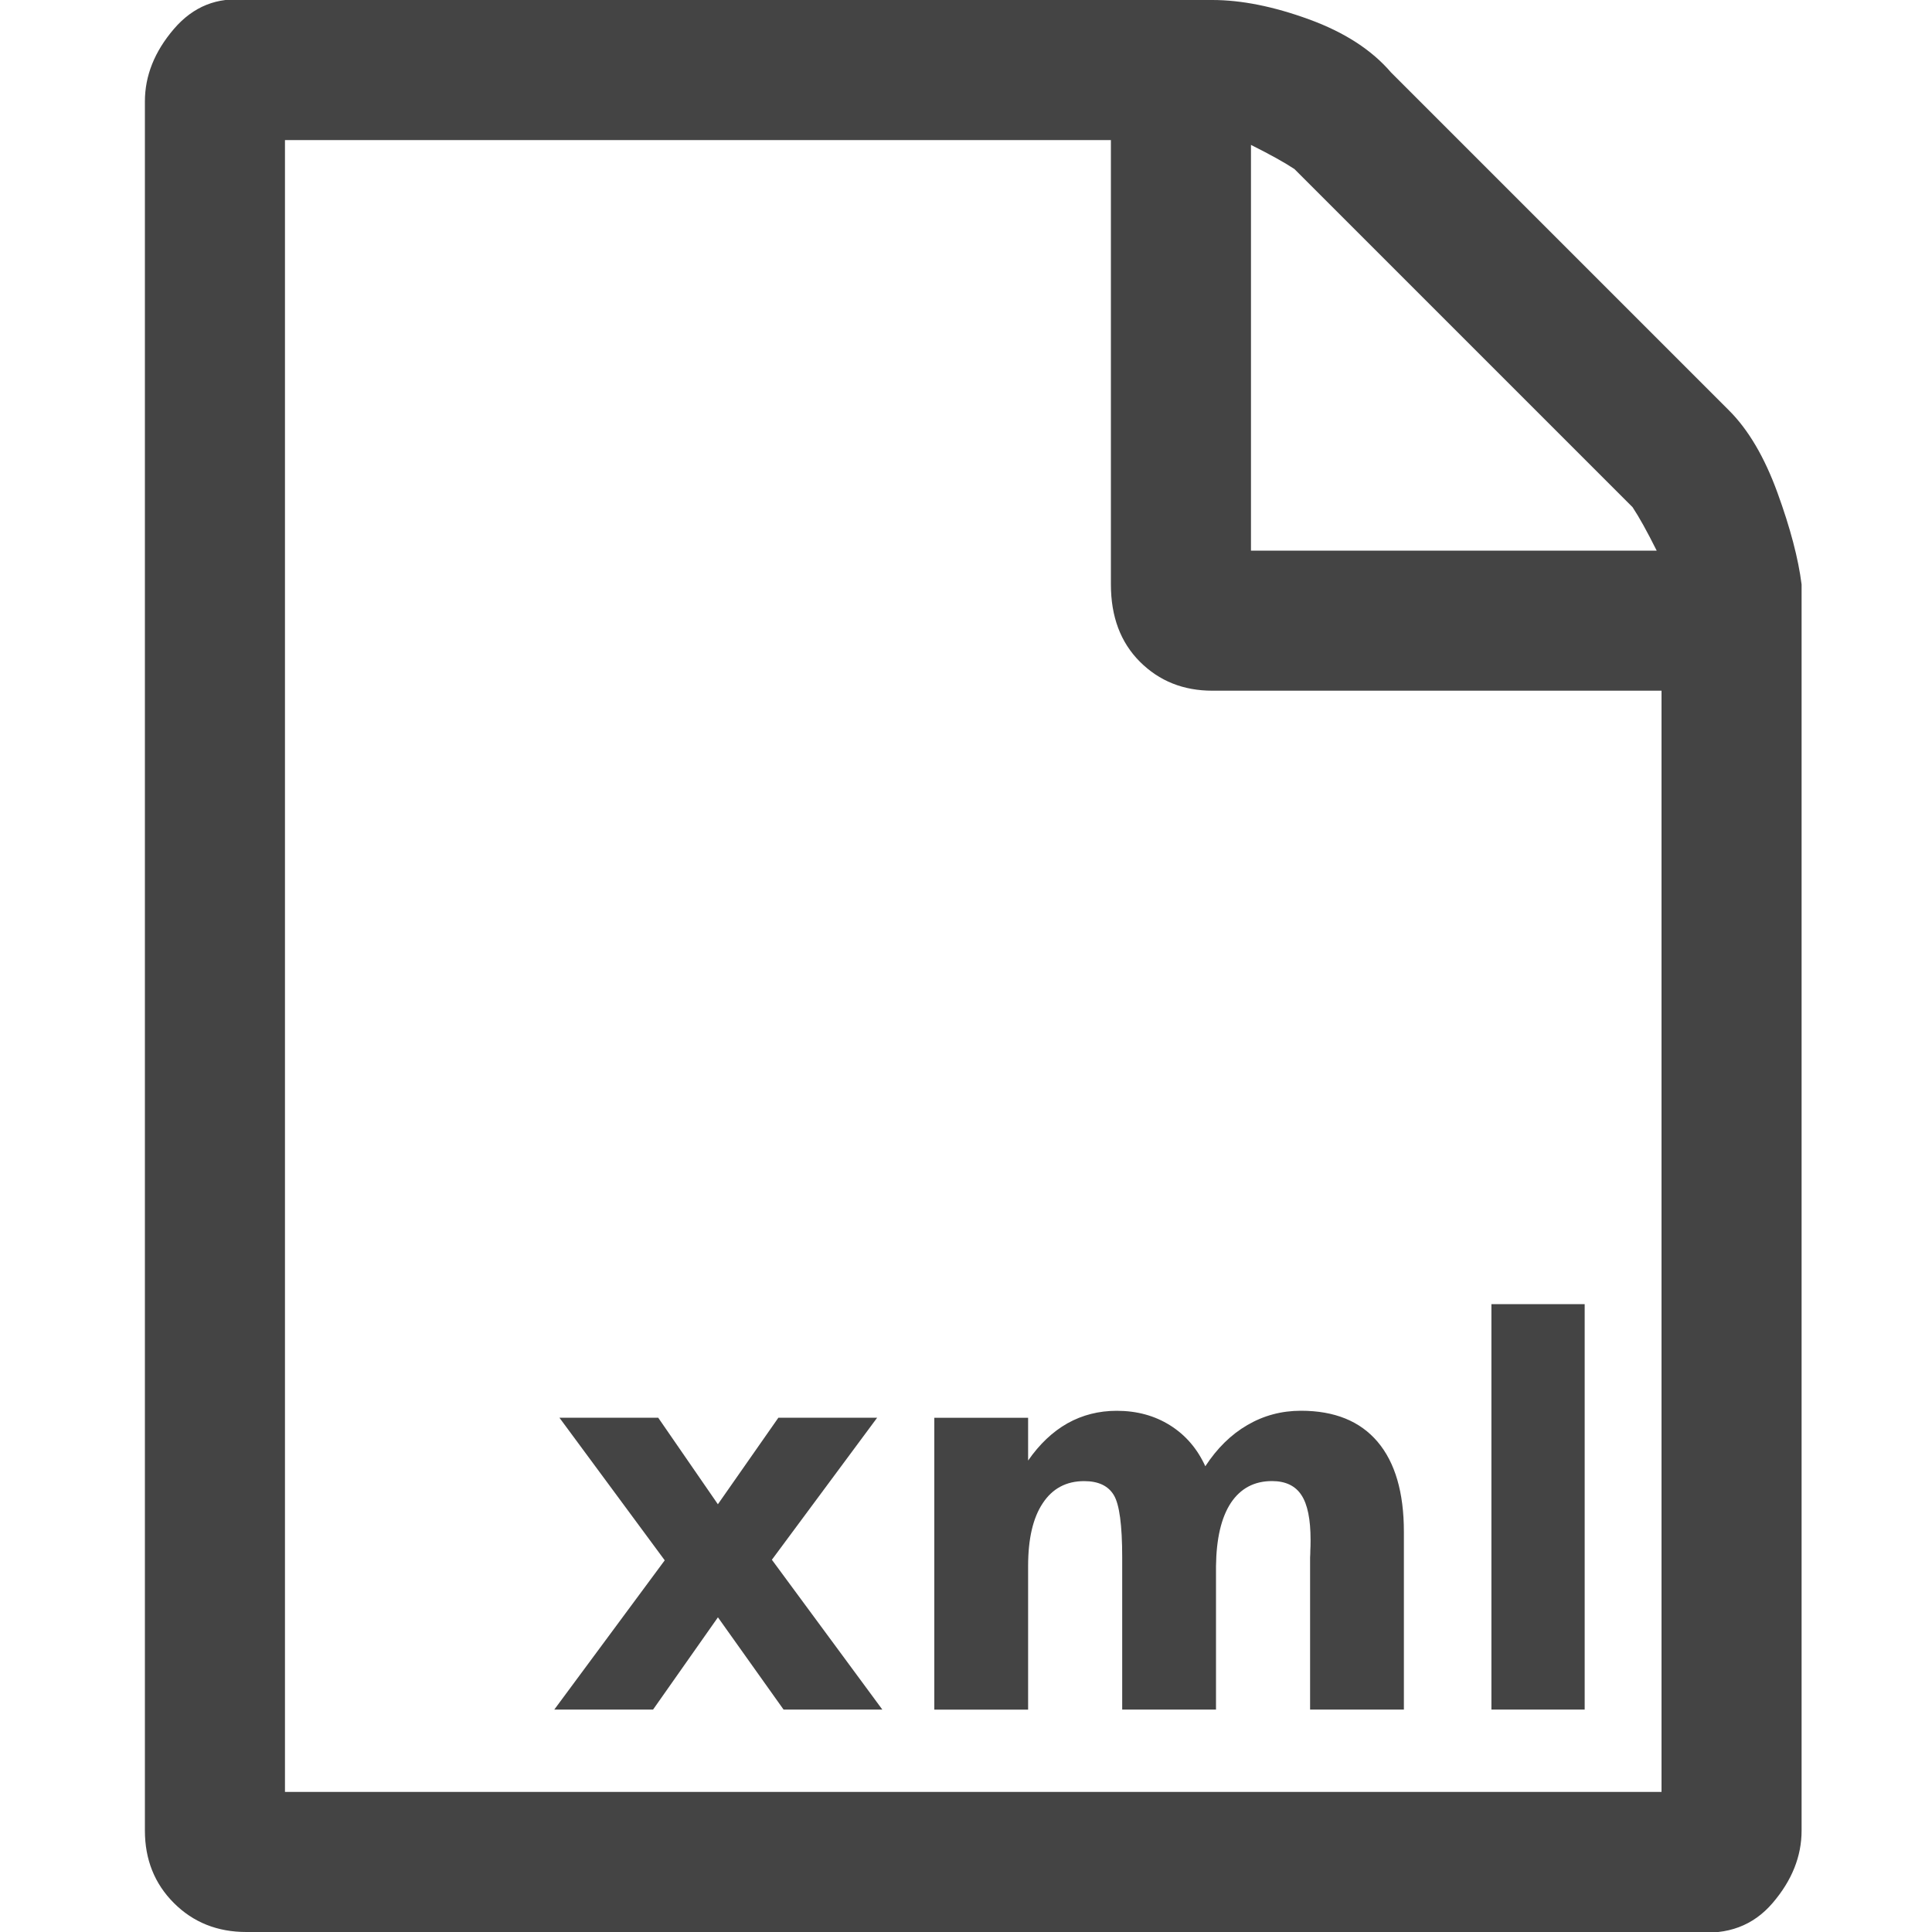
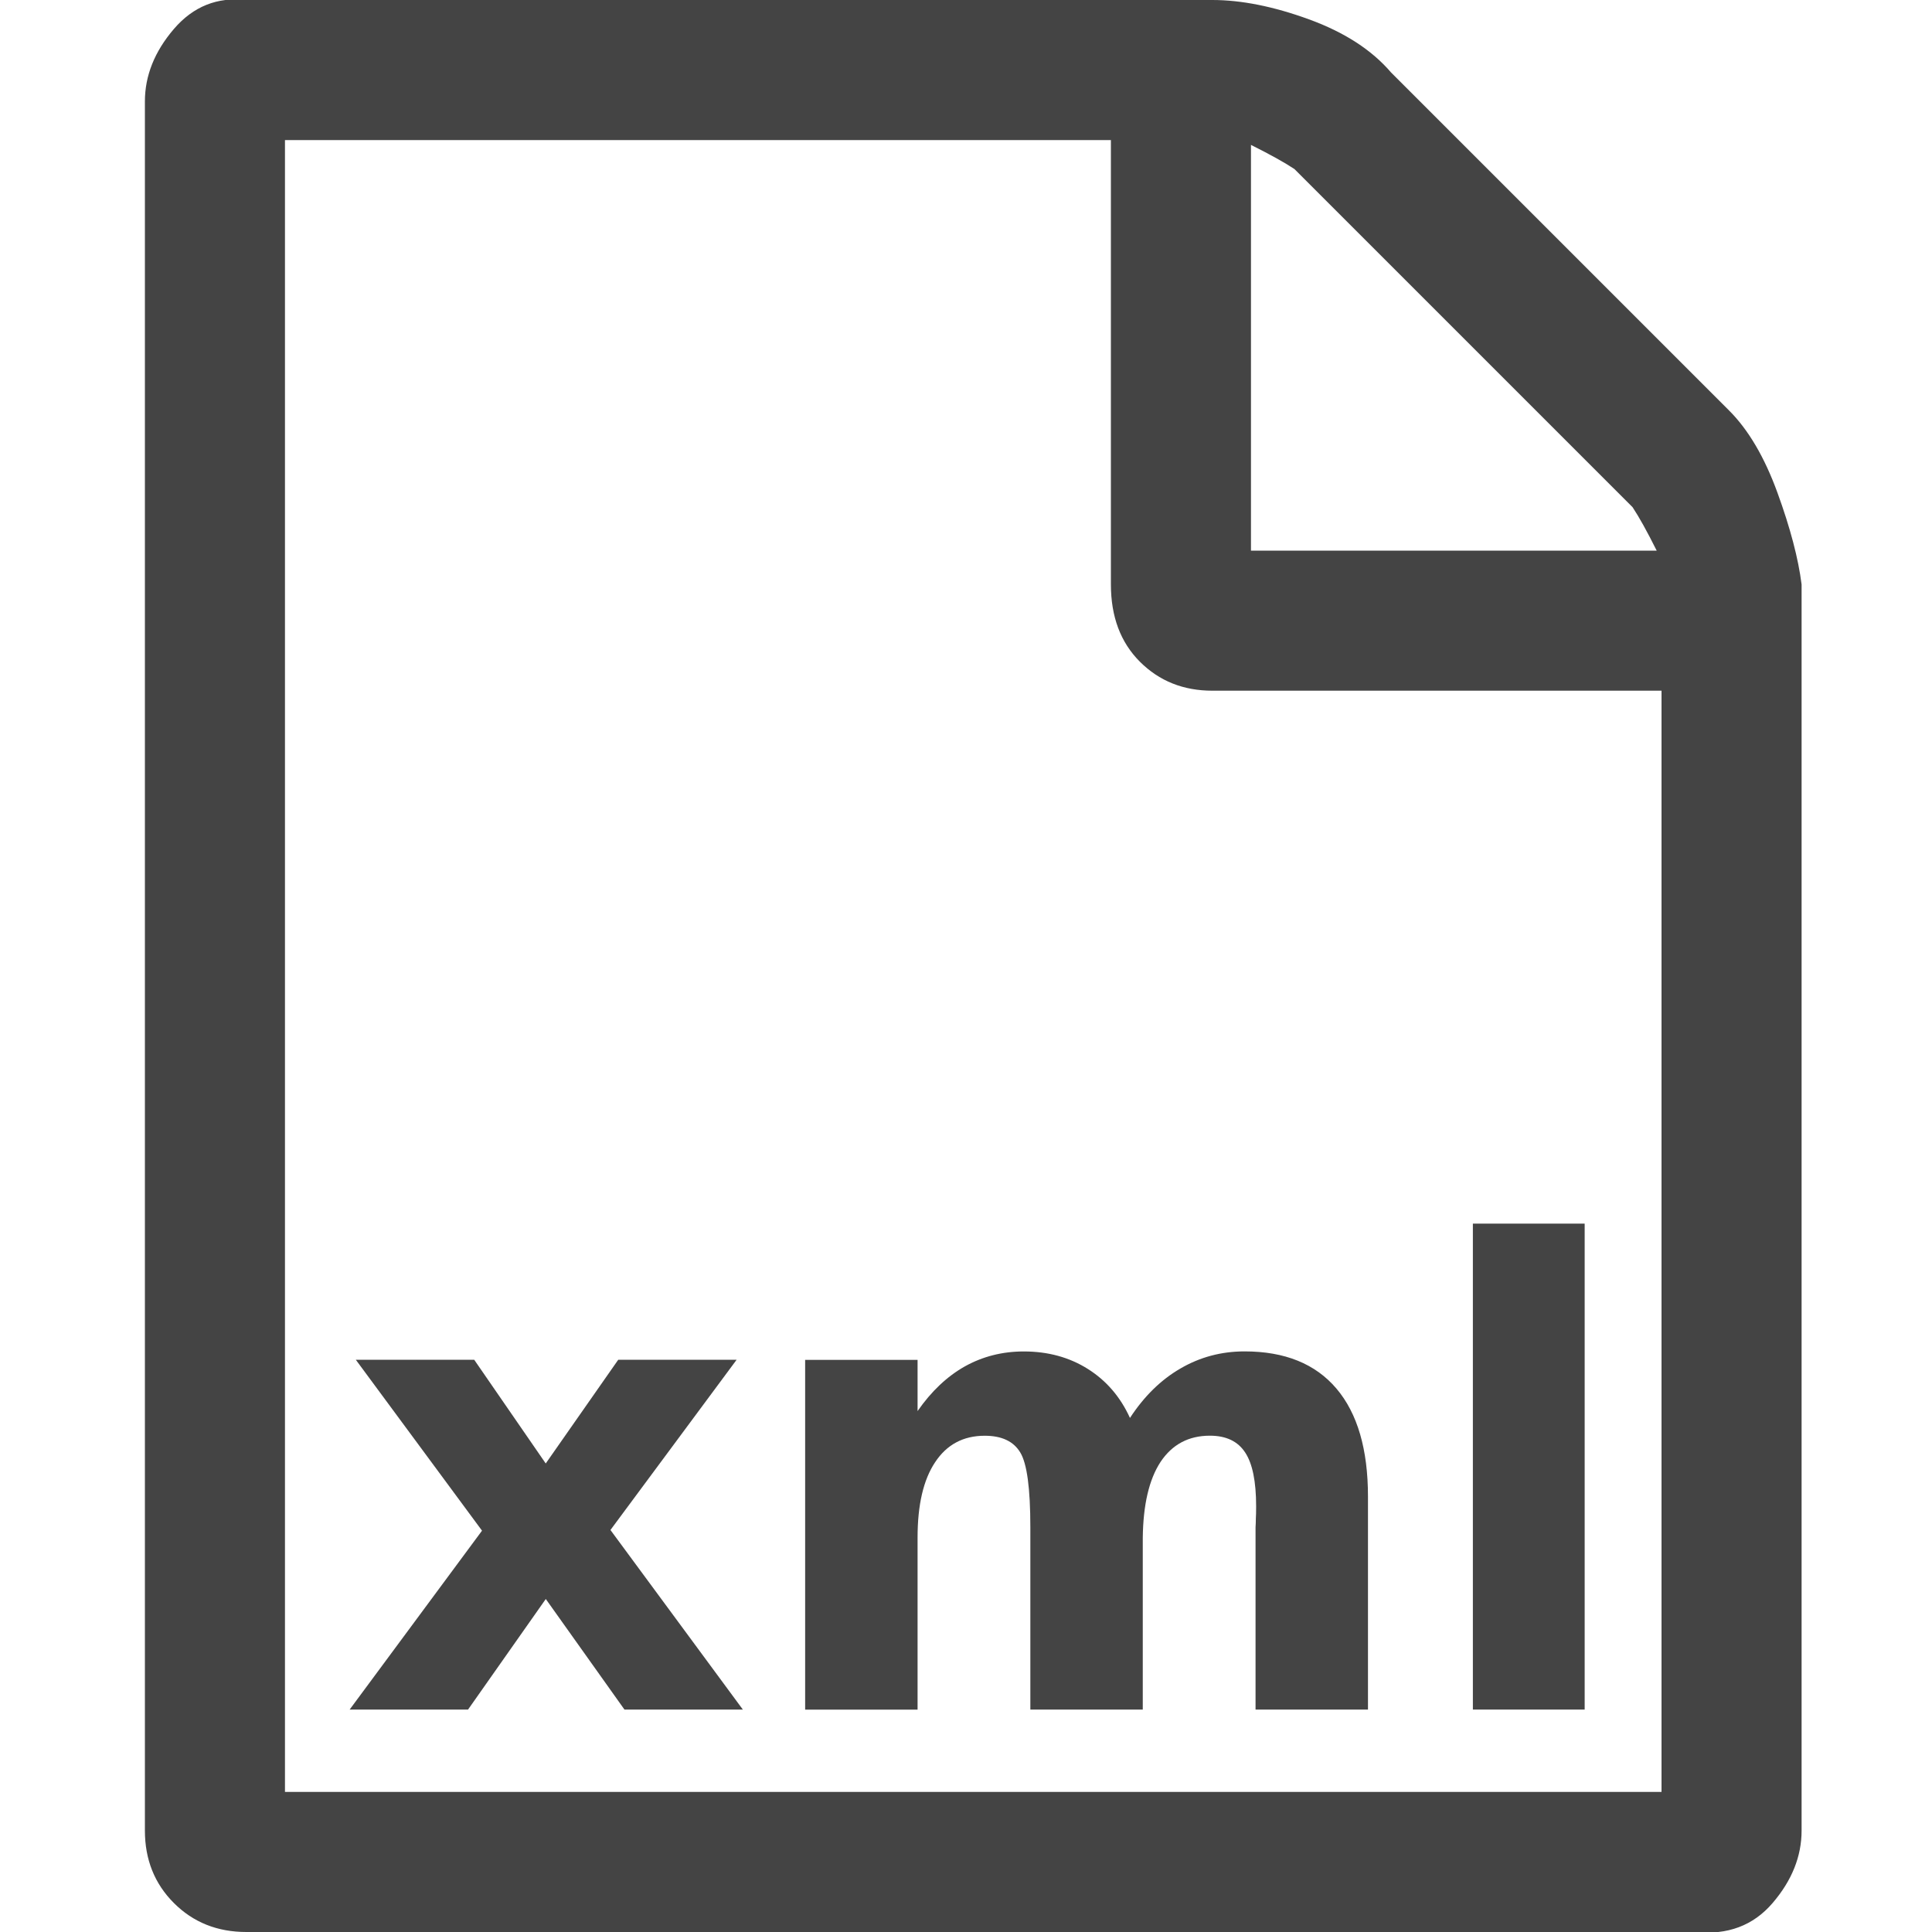
<svg xmlns="http://www.w3.org/2000/svg" width="40" height="40" viewBox="0 0 40 40" id="svg4310" version="1.1">
+   <defs id="defs4180" />
  <path d="m 35.8,8.5 c 0.4,0.4 0.733,0.967 1,1.7 0.267,0.733 0.433,1.367 0.5,1.9 l 0,25.8 c 0,0.533 -0.2,1.033 -0.6,1.5 -0.4,0.467 -0.933,0.667 -1.6,0.6 l -30,0 C 4.5,40 4,39.8 3.6,39.4 3.2,39 3,38.5 3,37.9 L 3,2.1 C 3,1.567 3.2,1.067 3.6,0.6 4,0.133 4.5,-0.067 5.1,0 l 20,0 c 0.6,0 1.267,0.133 2,0.4 0.733,0.267 1.3,0.633 1.7,1.1 z M 25.9,3 l 0,8.4 8.4,0 C 34.1,11 33.933,10.7 33.8,10.5 l -7,-7 C 26.6,3.367 26.3,3.2 25.9,3 Z m 8.5,34.1 0,-22.8 -9.3,0 C 24.5,14.3 24,14.1 23.6,13.7 23.2,13.3 23,12.767 23,12.1 l 0,-9.2 -17.1,0 0,34.2 z" id="path4312" style="fill:#444444" />
-   <g style="font-style:normal;font-weight:normal;font-size:58.922px;line-height:125%;font-family:sans-serif;text-align:end;letter-spacing:0px;word-spacing:0px;text-anchor:end;fill:#444444;fill-opacity:1;stroke:none;stroke-width:1px;stroke-linecap:butt;stroke-linejoin:miter;stroke-opacity:1" id="text4320">
+   <g style="font-style:normal;font-weight:normal;font-size:58.922px;line-height:125%;font-family:sans-serif;text-align:end;letter-spacing:0px;word-spacing:0px;text-anchor:end;fill:#444444;fill-opacity:1;stroke:none;stroke-width:1px;stroke-linecap:butt;stroke-linejoin:miter;stroke-opacity:1" id="text4320" transform="matrix(1.198606,0,0,1.198606,-6.516162,-7.029707)">
    <path d="m 13.762,32.304 -2.179,-2.951 2.045,0 1.235,1.791 1.252,-1.791 2.045,0 -2.179,2.94 2.287,3.102 -2.045,0 -1.359,-1.91 -1.343,1.91 -2.045,0 2.287,-3.091 z" style="fill:#444444;fill-opacity:1" id="path11149" />
    <path d="m 24.955,30.357 q 0.367,-0.561 0.869,-0.852 0.507,-0.297 1.111,-0.297 1.041,0 1.586,0.642 0.545,0.642 0.545,1.866 l 0,3.679 -1.942,0 0,-3.15 q 0.005,-0.07 0.005,-0.146 0.005,-0.076 0.005,-0.216 0,-0.642 -0.189,-0.928 -0.189,-0.291 -0.61,-0.291 -0.55,0 -0.852,0.453 -0.297,0.453 -0.307,1.311 l 0,2.967 -1.942,0 0,-3.15 q 0,-1.003 -0.173,-1.289 -0.173,-0.291 -0.615,-0.291 -0.556,0 -0.858,0.459 -0.302,0.453 -0.302,1.3 l 0,2.972 -1.942,0 0,-6.042 1.942,0 0,0.885 q 0.356,-0.512 0.815,-0.771 0.464,-0.259 1.02,-0.259 0.626,0 1.106,0.302 0.48,0.302 0.728,0.847 z" style="fill:#444444;fill-opacity:1" id="path11151" />
    <path d="m 30.878,27.001 1.931,0 0,8.394 -1.931,0 0,-8.394 z" style="fill:#444444;fill-opacity:1" id="path11153" />
  </g>
</svg>
